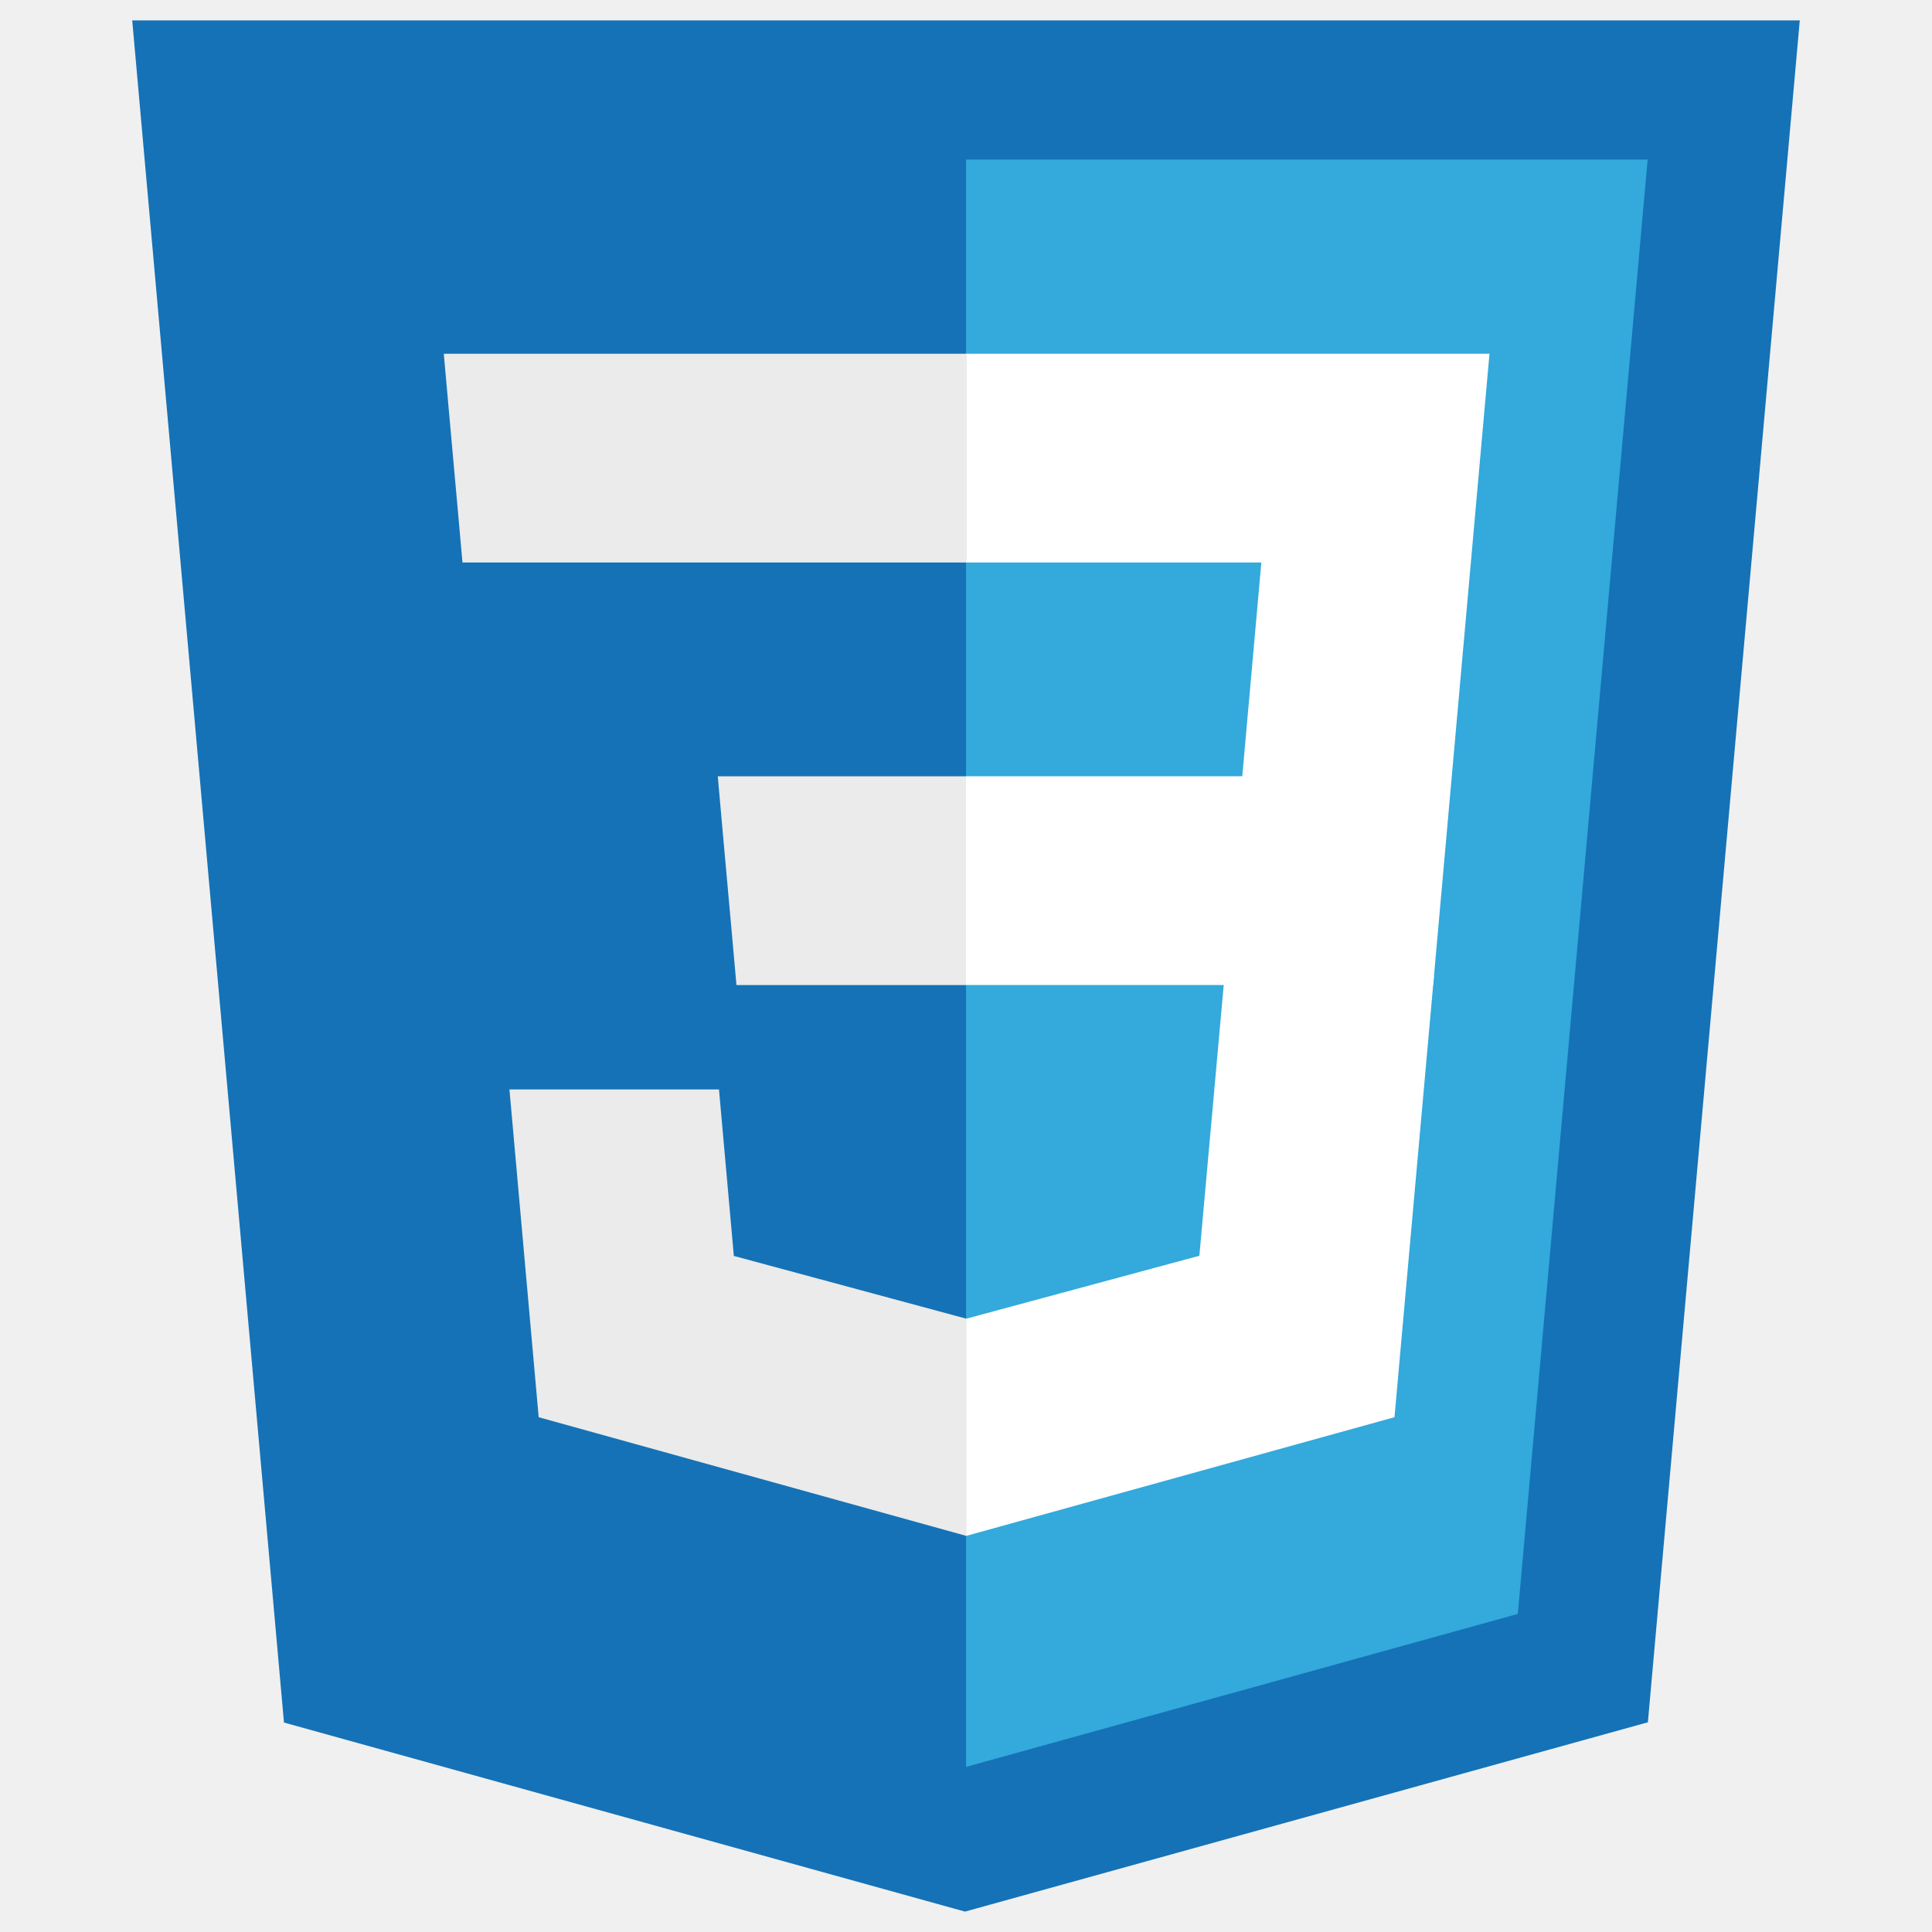
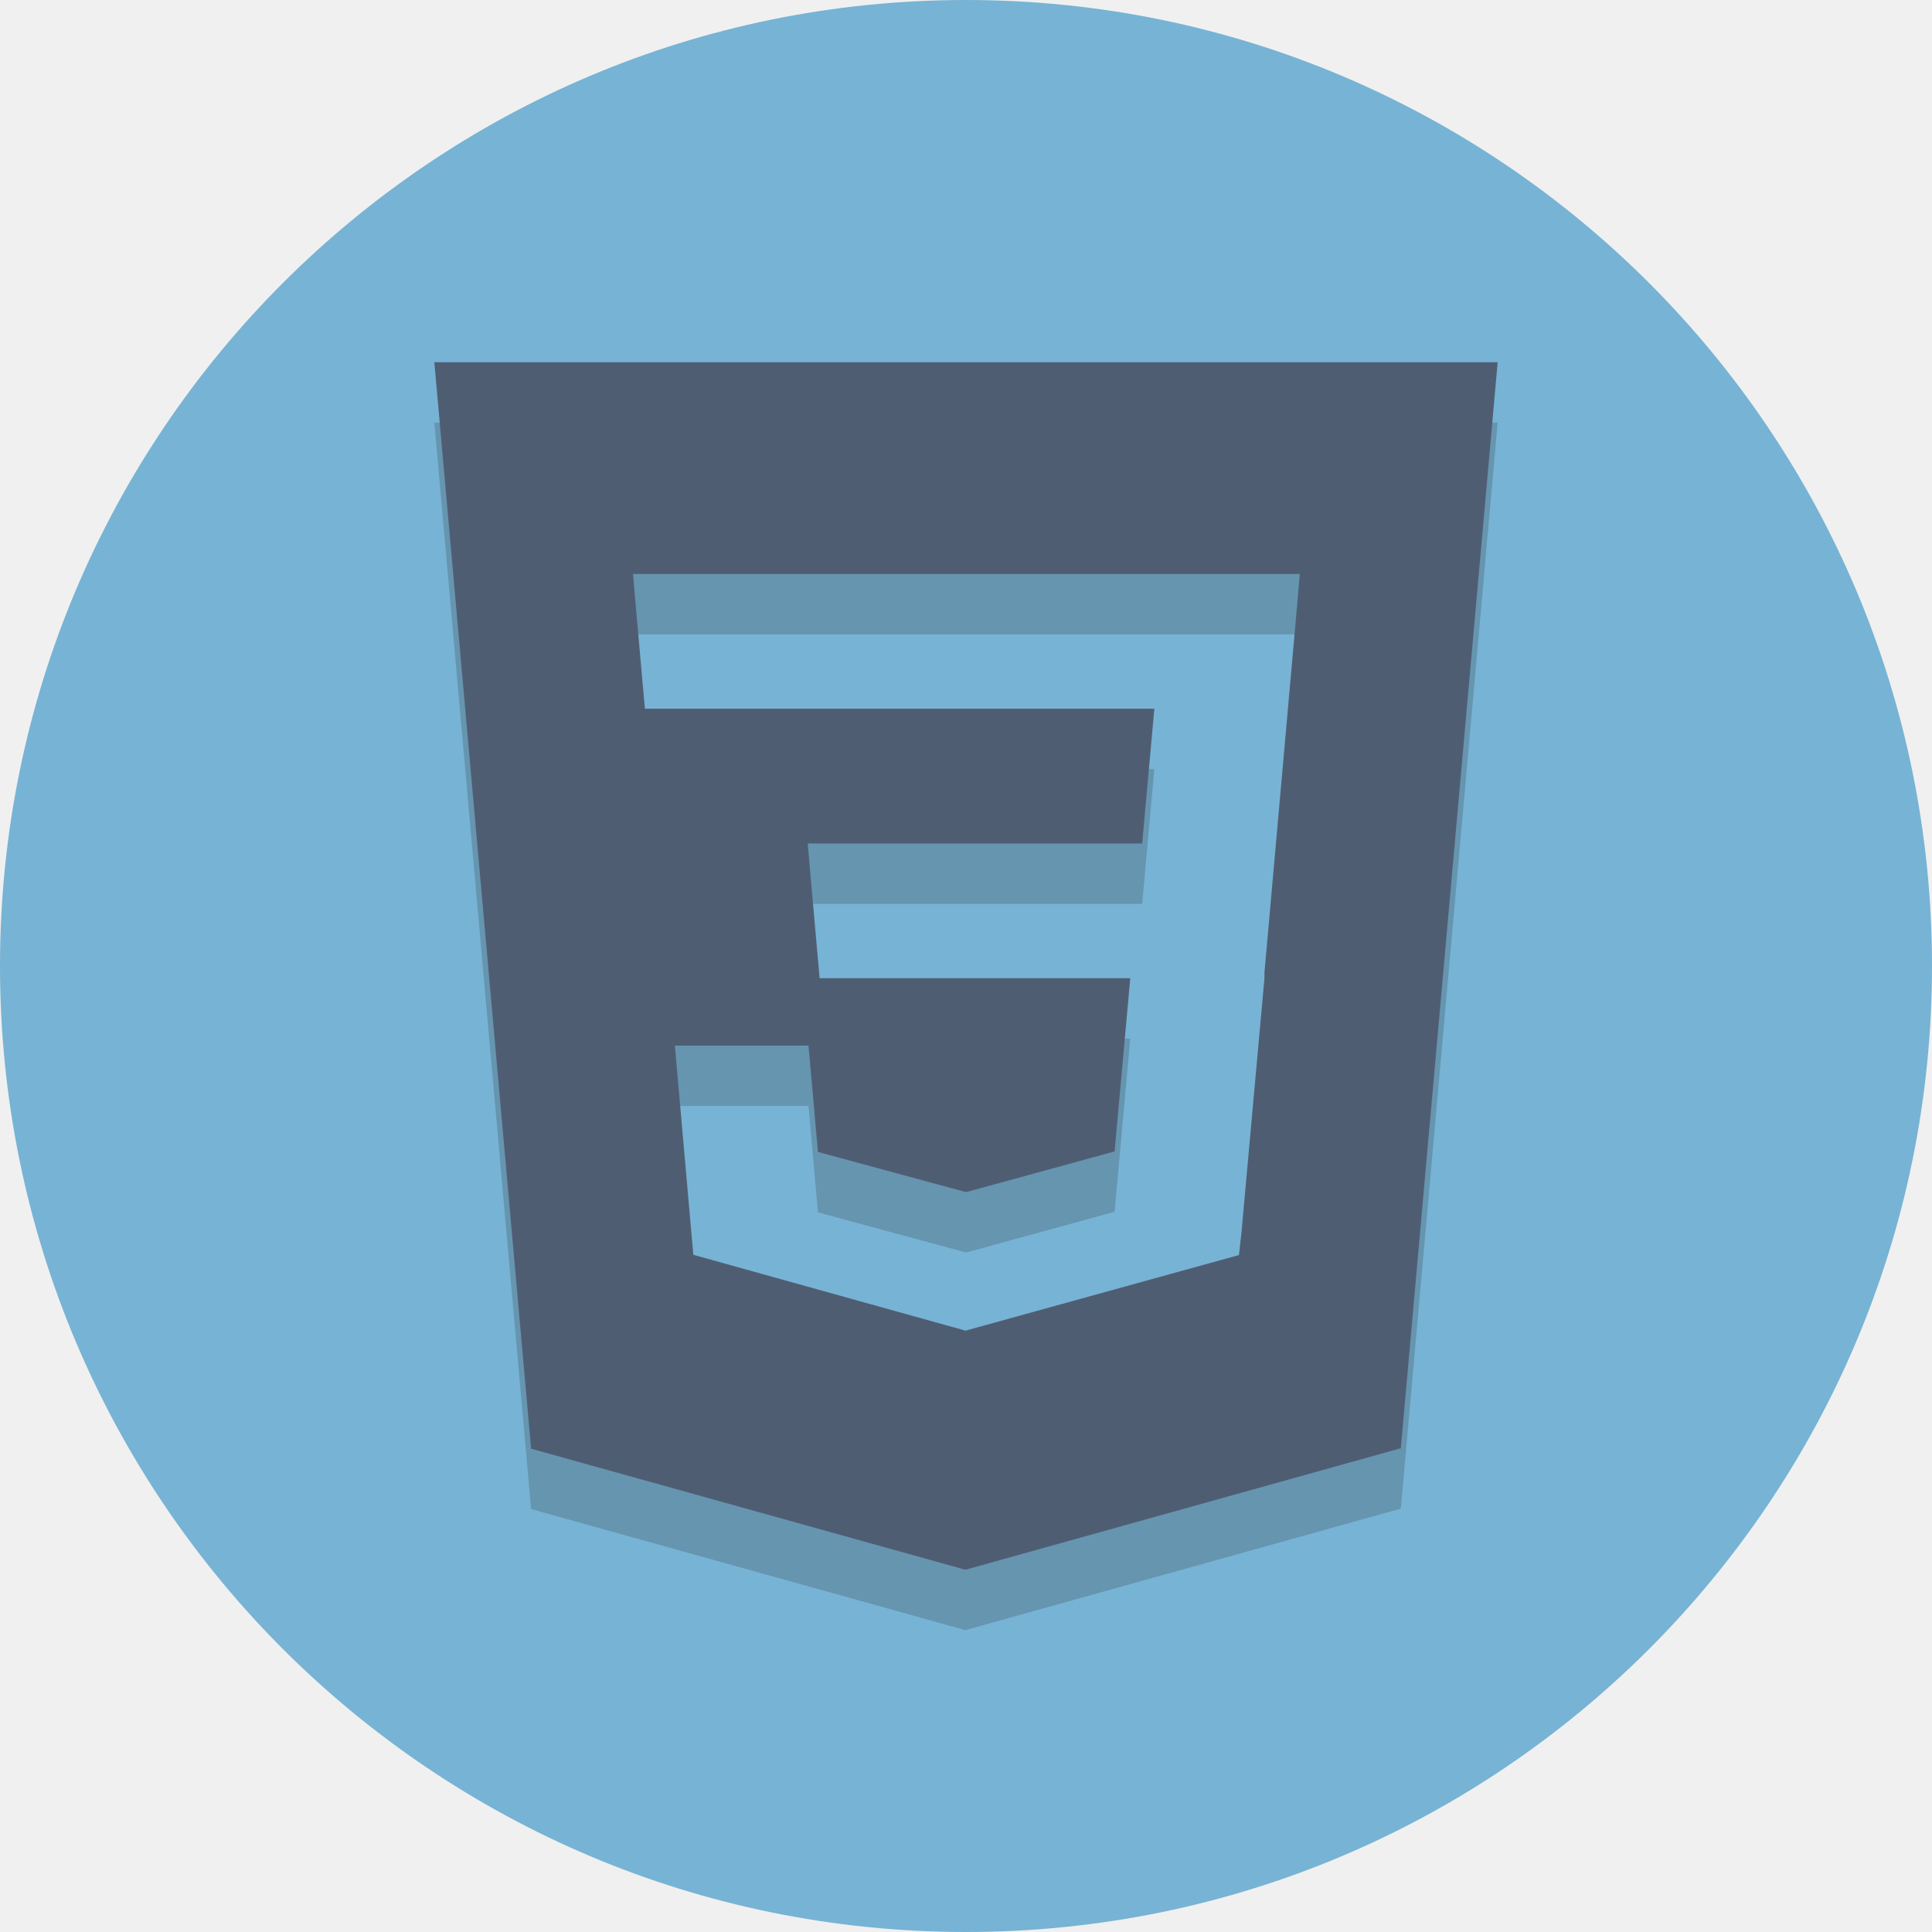
- <svg xmlns="http://www.w3.org/2000/svg" version="1.1" viewBox="0 0 128 128">
-   <path fill="#1572B6" d="M18.814 114.123L8.76 1.352h110.48l-10.064 112.754-45.243 12.543-45.119-12.526z" />
-   <path fill="#33A9DC" d="M64.001 117.062l36.559-10.136 8.601-96.354h-45.16v106.49z" />
-   <path fill="#fff" d="M64.001 51.429h18.302l1.264-14.163H64.001V23.435h34.682l-.332 3.711-3.4 38.114h-30.95V51.429z" />
-   <path fill="#EBEBEB" d="M64.083 87.349l-.061.018-15.403-4.159-.985-11.031H33.752l1.937 21.717 28.331 7.863.063-.018v-14.39z" />
-   <path fill="#fff" d="M81.127 64.675l-1.666 18.522-15.426 4.164v14.39l28.354-7.858.208-2.337 2.406-26.881H81.127z" />
-   <path fill="#EBEBEB" d="M64.048 23.435v13.831H30.64l-.277-3.108-.63-7.012-.331-3.711h34.646zm-.047 27.996v13.831H48.792l-.277-3.108-.631-7.012-.33-3.711h16.447z" />
+ <svg xmlns="http://www.w3.org/2000/svg" xml:space="preserve" id="svg840" x="0" y="0" version="1.1" viewBox="0 0 64 64">
+   <style id="style824" type="text/css">.st1{opacity:.2}.st2{fill:#231f20}.st3{fill:#f5cf87}</style>
+   <g id="Layer_1">
+     <g id="g828">
+       <circle id="circle826" cx="32" cy="32" r="32" fill="#77b3d4" fill-opacity="1" />
+     </g>
+   </g>
+   <path id="path1642-9" fill="#231f20" fill-opacity="1" stroke-width=".319" d="m14.388 14 3.206 35.99L31.98 54l14.424-4.025L49.612 14Zm28.564 8.245-1.067 11.99.003.064-.005.15v-.002l-.758 8.383-.083.745-9.042 2.5-.007.007-9.026-2.515-.611-6.93h4.426l.314 3.523L32 41.49l-.001.002 4.923-1.349.52-5.739H27.152l-.088-.97-.201-2.273-.106-1.22h11.079l.403-4.464H21.364l-.088-.97-.201-2.273-.106-1.22h22.088z" opacity=".2" />
+   <path id="path1642" fill="#4f5d73" fill-opacity="1" stroke-width=".319" d="m14.388 12 3.206 35.99L31.98 52l14.424-4.025L49.612 12Zm28.564 8.245-1.067 11.99.003.064-.005.15v-.002l-.758 8.383-.083.745-9.042 2.5-.007.007-9.026-2.515-.611-6.93h4.426l.314 3.523L32 39.49l-.001.002 4.923-1.349.52-5.739H27.152l-.088-.97-.201-2.273-.106-1.22h11.079l.403-4.464H21.364l-.088-.97-.201-2.273-.106-1.22h22.088z" />
</svg>
